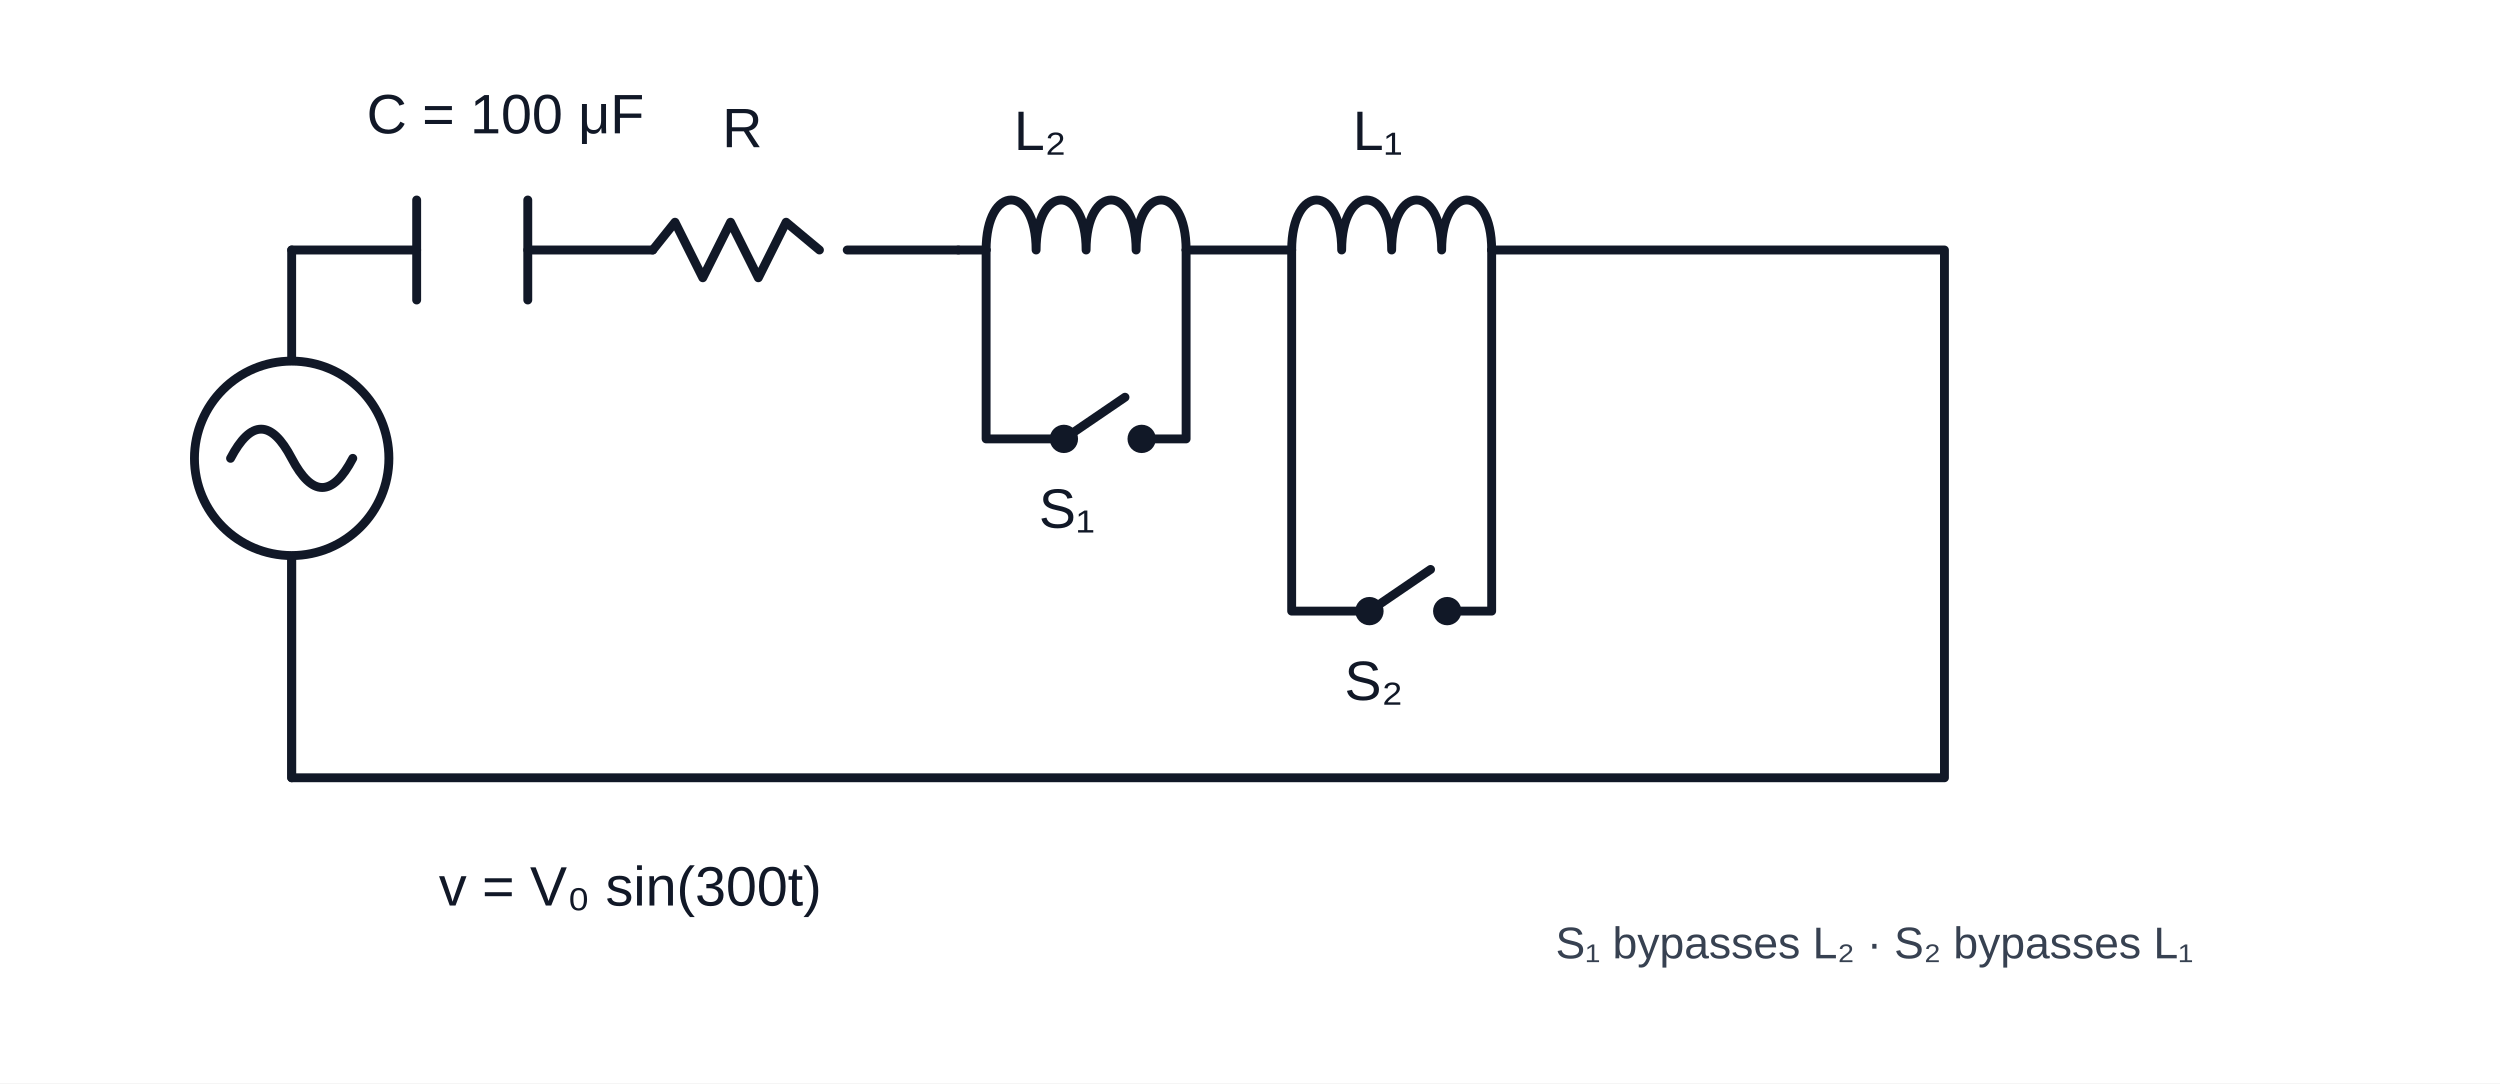
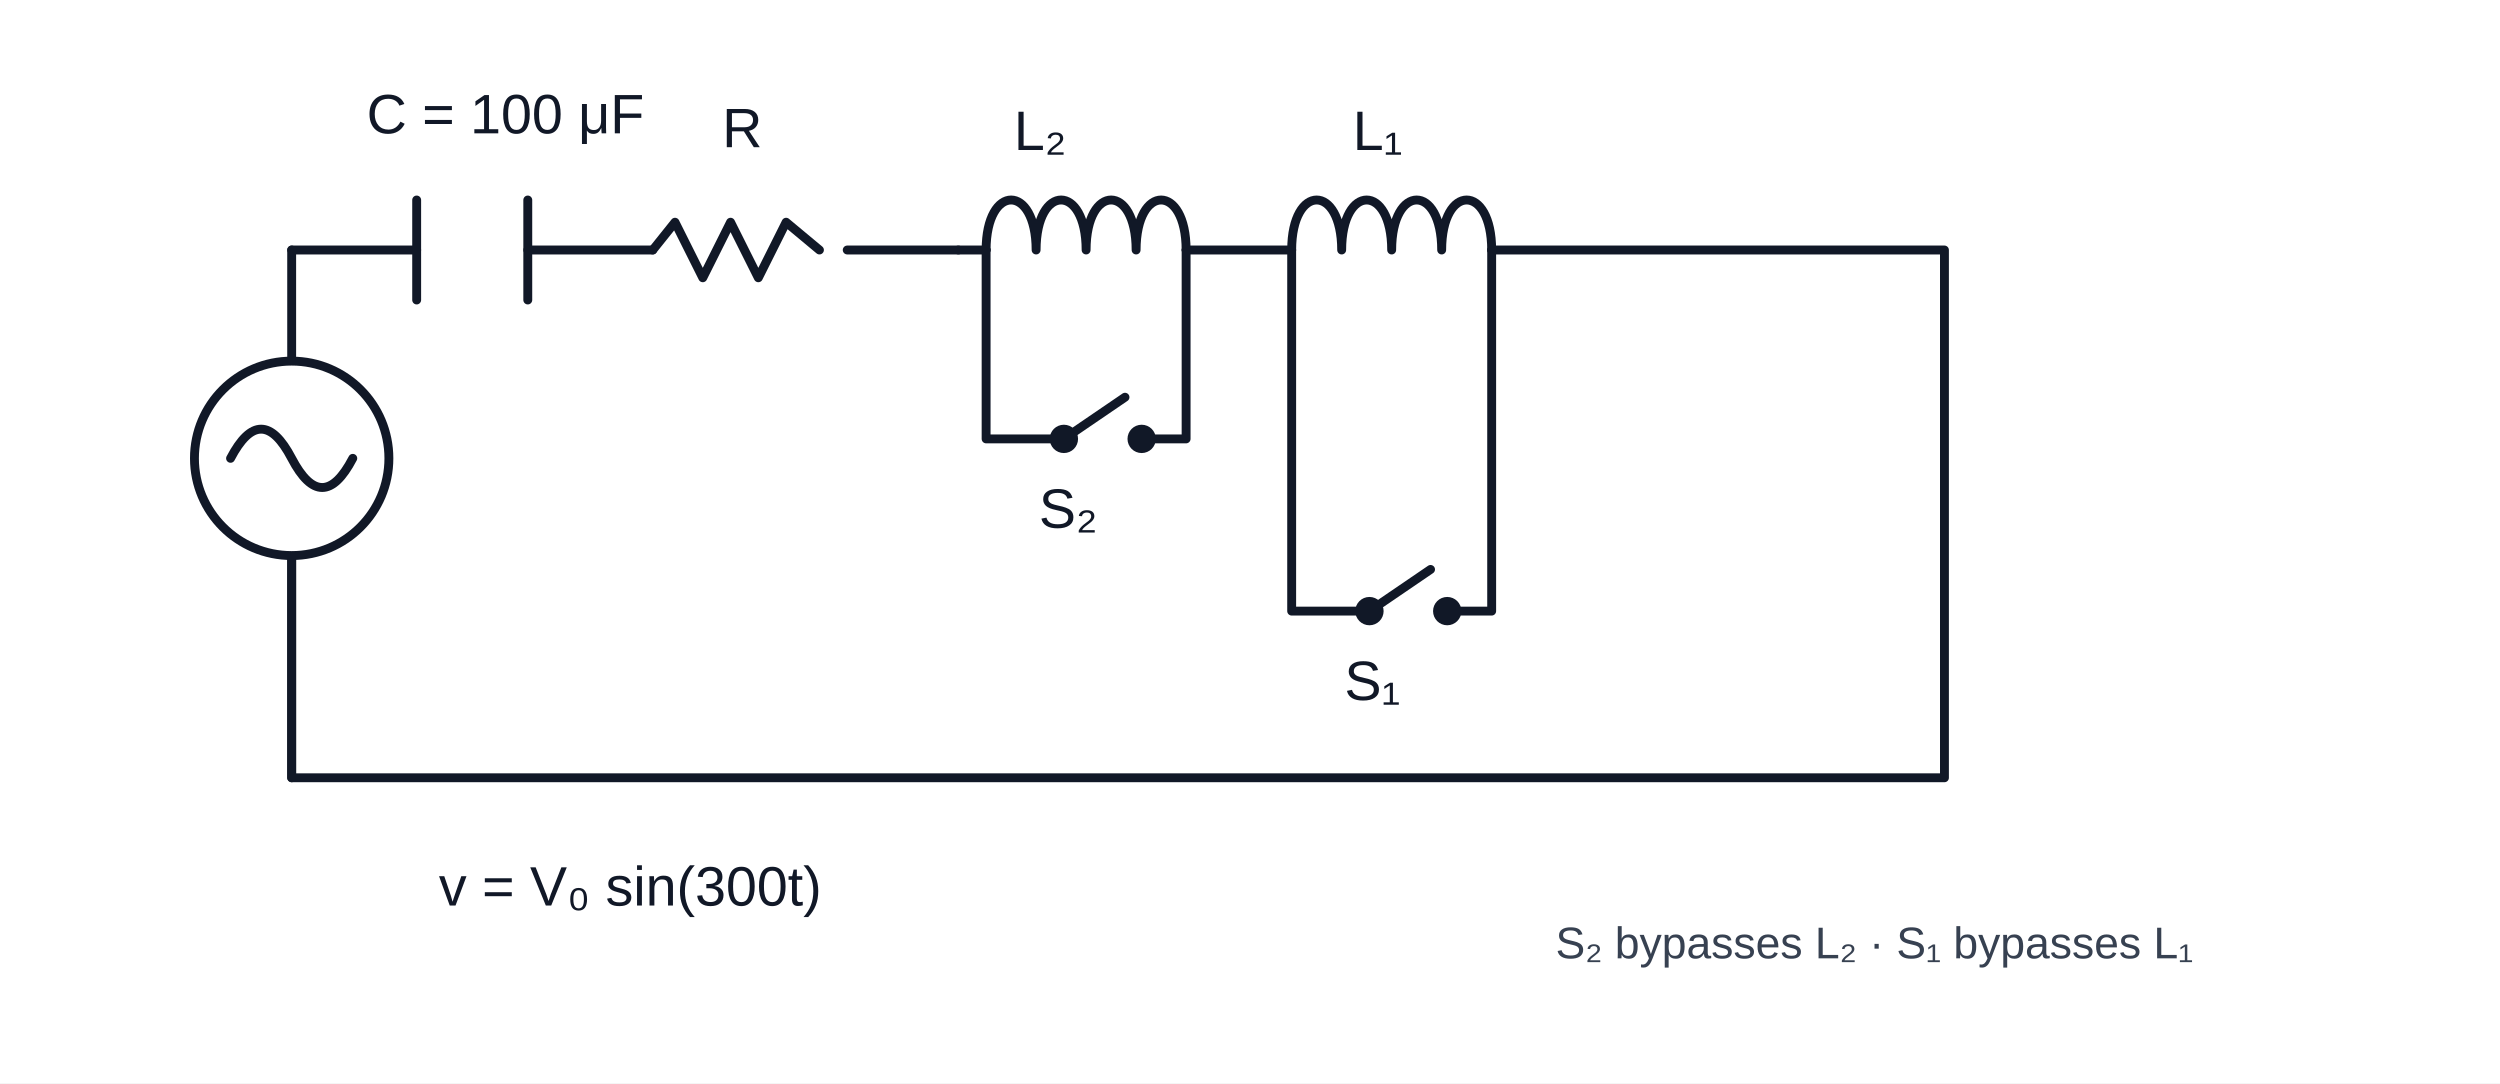
<svg xmlns="http://www.w3.org/2000/svg" width="900" height="390" viewBox="0 0 900 390" role="img" aria-labelledby="title desc">
  <rect width="900" height="390" fill="#fff" />
  <g stroke="#111827" stroke-width="3.2" fill="none" stroke-linecap="round" stroke-linejoin="round">
    <path d="M105 90 H150 M190 90 H235 M305 90 H345" />
    <path d="M150 72 V108 M190 72 V108" />
    <path d="M235 90 l8 -10 l10 20 l10 -20 l10 20 l10 -20 l12 10" />
    <path d="M345 90 H355" />
    <path d="M355 90 c0 -24 18 -24 18 0 c0 -24 18 -24 18 0 c0 -24 18 -24 18 0 c0 -24 18 -24 18 0" />
    <path d="M427 90 H465" />
    <path d="M465 90 c0 -24 18 -24 18 0 c0 -24 18 -24 18 0 c0 -24 18 -24 18 0 c0 -24 18 -24 18 0" />
    <path d="M537 90 H700 V280 H105 V200" />
    <path d="M105 90 V130 M105 200 V280" />
    <circle cx="105" cy="165" r="35" fill="#fff" />
    <path d="M83 165 Q94 144 105 165 T127 165" />
    <path d="M355 90 V158 H383 M411 158 H427 V90" />
    <circle cx="383" cy="158" r="3.5" fill="#111827" />
    <circle cx="411" cy="158" r="3.5" fill="#111827" />
    <path d="M383 158 L405 143" />
    <path d="M465 90 V220 H493 M521 220 H537 V90" />
    <circle cx="493" cy="220" r="3.5" fill="#111827" />
    <circle cx="521" cy="220" r="3.5" fill="#111827" />
    <path d="M493 220 L515 205" />
  </g>
  <g fill="#111827" font-family="Arial, Helvetica, sans-serif" font-size="20">
    <text x="132" y="48">C = 100 μF</text>
    <text x="260" y="53">R</text>
    <text x="365" y="54">L₂</text>
    <text x="487" y="54">L₁</text>
-     <text x="374" y="190">S₁</text>
-     <text x="484" y="252">S₂</text>
+     <text x="374" y="190">S₂</text>
+     <text x="484" y="252">S₁</text>
    <text x="158" y="326">v = V₀ sin(300t)</text>
-     <text x="560" y="345" font-size="16" fill="#374151">S₁ bypasses L₂ · S₂ bypasses L₁</text>
+     <text x="560" y="345" font-size="16" fill="#374151">S₂ bypasses L₂ · S₁ bypasses L₁</text>
  </g>
</svg>
